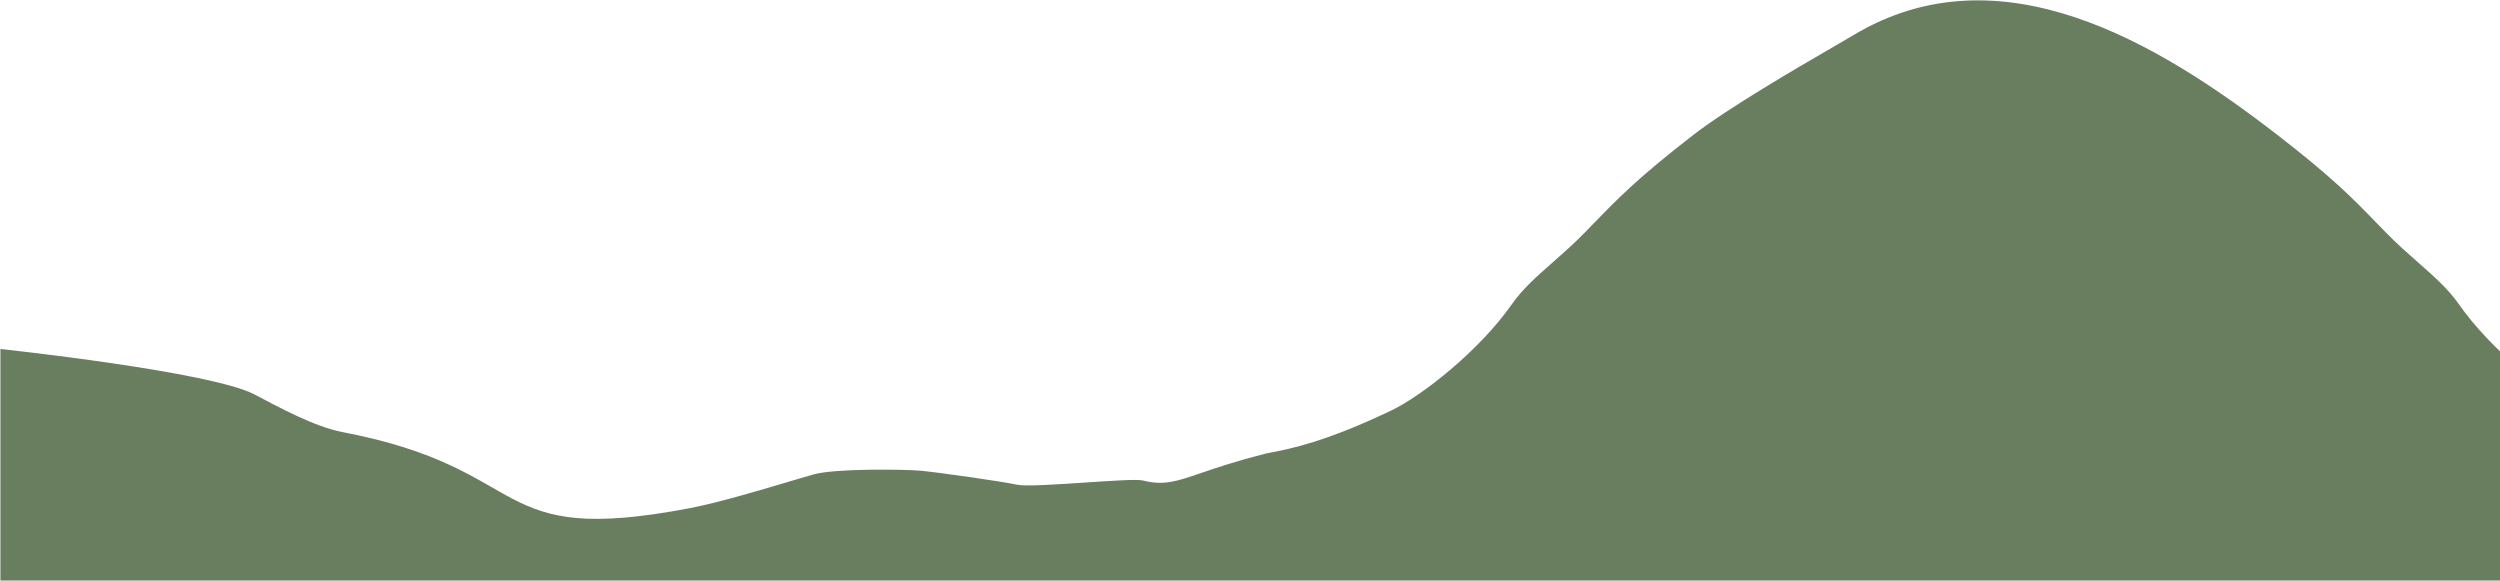
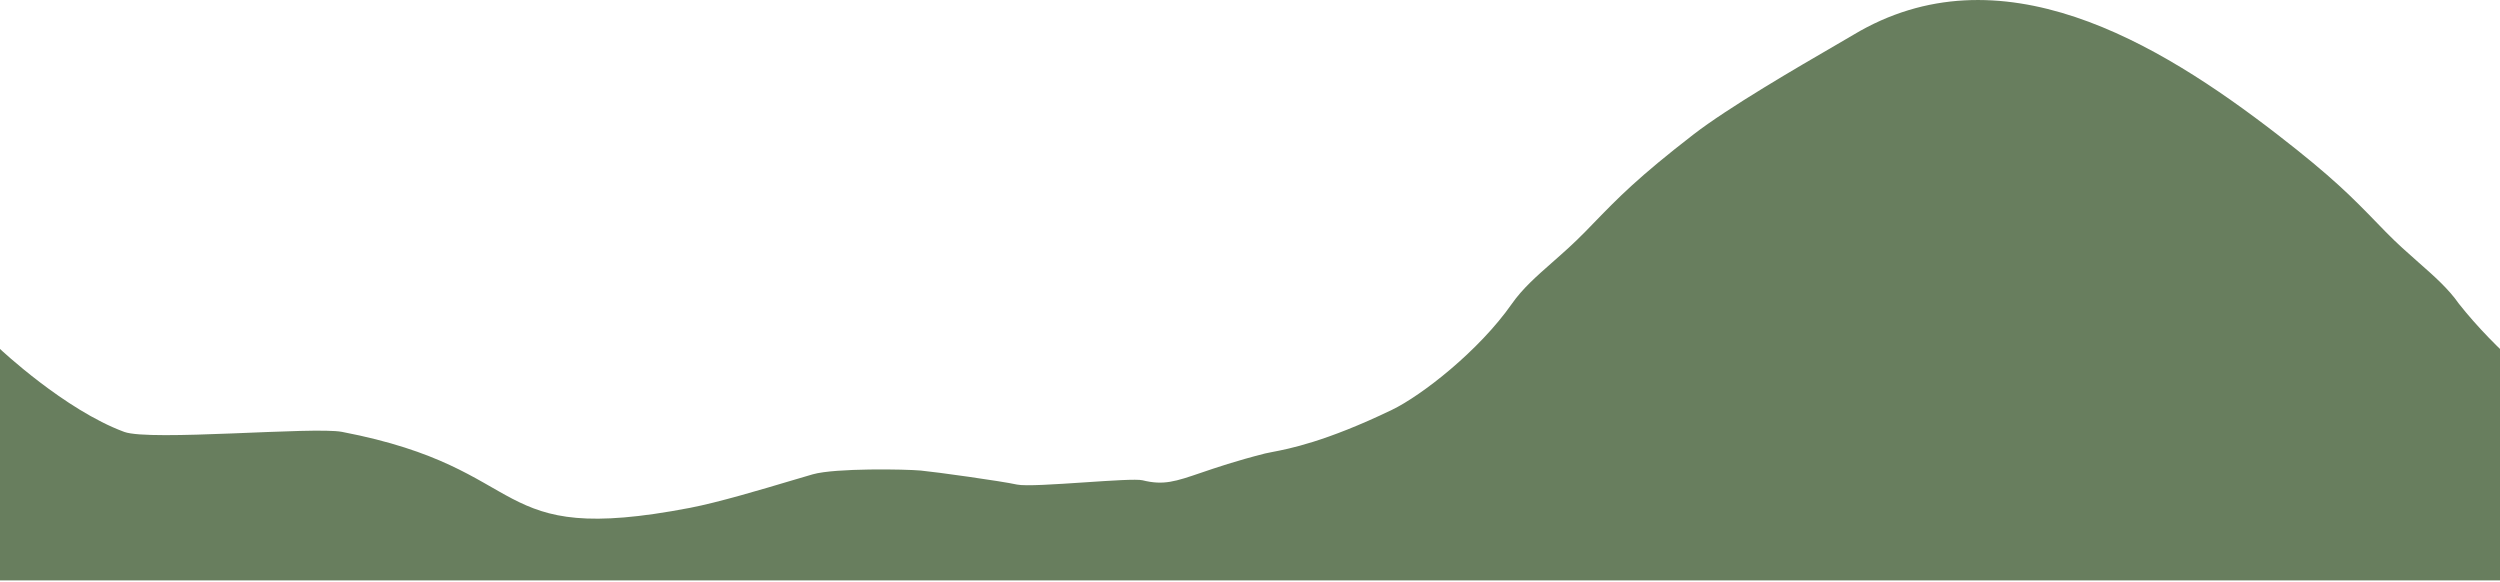
- <svg xmlns="http://www.w3.org/2000/svg" width="3025" height="703" viewBox="0 0 3025 703" fill="none">
-   <path d="M414.5 522.839C380.289 516.276 337.5 492.82 308 477.309C255.123 449.509 0.5 422.274 0.5 422.274V702.443H4284.8C4284.8 702.443 4153.25 658.595 4136.7 655.262C4130.75 654.066 4113.18 649.597 4091.06 643.96L4090.9 643.919L4090.84 643.907C4051.48 633.883 3997.79 620.21 3969.25 614.736C3935.05 608.175 3882.14 592.39 3846.93 581.881L3846.91 581.875C3836.15 578.666 3827.05 575.949 3820.64 574.139C3793.23 566.404 3708.07 567.946 3690.11 569.607C3672.16 571.268 3592.36 582.395 3573.7 586.548C3563.96 588.715 3526.92 586.237 3491.69 583.88C3459.43 581.722 3428.69 579.666 3421.84 581.375C3396.34 587.728 3382.01 582.842 3351.11 572.306C3332.91 566.103 3308.97 557.941 3273.62 548.963C3272.56 548.693 3271.31 548.424 3269.88 548.134C3268.47 547.849 3266.89 547.546 3265.11 547.208C3245.04 543.387 3200.71 534.946 3120.35 496.29C3084.32 478.959 3014.87 424.863 2975 367.797C2962.26 349.56 2945.17 334.517 2926.04 317.682L2926.03 317.67C2913.52 306.655 2900.13 294.87 2886.51 280.92C2883.1 277.429 2879.83 274.054 2876.63 270.753C2846.3 239.493 2822.51 214.977 2755.6 163.222C2610.58 51.091 2419.31 -63.691 2242.31 42.715C2237.56 45.572 2229.64 50.17 2219.54 56.026C2175.86 81.371 2091.62 130.254 2048.98 163.222C1982.06 214.977 1958.28 239.493 1927.95 270.753C1924.75 274.054 1921.48 277.429 1918.07 280.92C1904.45 294.87 1891.06 306.655 1878.55 317.67L1878.54 317.682C1859.41 334.517 1842.32 349.56 1829.58 367.797C1789.71 424.863 1720.26 478.959 1684.23 496.29C1603.87 534.946 1559.54 543.387 1539.47 547.208L1539.44 547.214C1535.86 547.896 1533.06 548.429 1530.96 548.963C1495.61 557.941 1471.67 566.103 1453.47 572.306C1422.57 582.842 1408.24 587.728 1382.74 581.375C1375.89 579.666 1345.16 581.722 1312.89 583.88C1277.66 586.237 1240.62 588.715 1230.88 586.548C1212.22 582.395 1132.42 571.268 1114.47 569.607C1096.51 567.946 1011.35 566.404 983.94 574.139C977.527 575.949 968.425 578.666 957.671 581.875L957.657 581.881C922.446 592.386 869.536 608.173 835.329 614.736C586.973 662.376 650.663 568.14 414.5 522.839Z" fill="#687E5E" />
+ <svg xmlns="http://www.w3.org/2000/svg" width="3024" height="703" viewBox="0 0 3024 703" fill="none">
+   <path d="M413.75 522.411C379.539 515.848 181.521 533.942 150.25 522.411C78.25 495.862 -0.25 421.846 -0.25 421.846V702.016H4284.05C4284.05 702.016 4152.5 658.167 4135.95 654.835C4130 653.639 4112.43 649.169 4090.31 643.532L4090.15 643.491L4090.09 643.48C4050.73 633.455 3997.04 619.783 3968.5 614.308C3934.3 607.747 3881.39 591.962 3846.18 581.453L3846.16 581.447C3835.4 578.238 3826.3 575.521 3819.89 573.712C3792.48 565.976 3707.32 567.518 3689.36 569.179C3671.41 570.841 3591.61 581.967 3572.95 586.12C3563.21 588.288 3526.17 585.809 3490.94 583.452C3458.68 581.295 3427.94 579.239 3421.09 580.947C3395.59 587.301 3381.26 582.415 3350.36 571.878C3332.16 565.675 3308.22 557.514 3272.87 548.535C3271.81 548.265 3270.56 547.996 3269.13 547.707C3267.72 547.421 3266.14 547.118 3264.36 546.78C3244.29 542.959 3199.96 534.518 3119.6 495.862C3083.57 478.531 3018.12 423 2974.25 367.369C2961.51 349.132 2944.42 334.089 2925.29 317.254L2925.28 317.243C2912.77 306.228 2899.38 294.443 2885.76 280.492C2882.35 277.002 2879.08 273.626 2875.88 270.325C2845.55 239.065 2821.76 214.549 2754.85 162.795C2609.83 50.663 2418.56 -64.119 2241.56 42.287C2236.81 45.144 2228.89 49.743 2218.79 55.598C2175.11 80.943 2090.87 129.826 2048.23 162.795C1981.31 214.549 1957.53 239.065 1927.2 270.325C1924 273.626 1920.73 277.002 1917.32 280.492C1903.7 294.443 1890.31 306.228 1877.8 317.243L1877.79 317.254C1858.66 334.089 1841.57 349.132 1828.83 367.369C1788.96 424.435 1719.51 478.531 1683.48 495.862C1603.12 534.518 1558.79 542.959 1538.72 546.78L1538.69 546.786C1535.11 547.468 1532.31 548.002 1530.21 548.535C1494.86 557.514 1470.92 565.675 1452.72 571.878C1421.82 582.415 1407.49 587.301 1381.99 580.947C1375.14 579.239 1344.41 581.295 1312.14 583.452C1276.91 585.809 1239.87 588.288 1230.13 586.12C1211.47 581.967 1131.67 570.841 1113.72 569.179C1095.76 567.518 1010.6 565.976 983.19 573.712C976.777 575.521 967.675 578.238 956.921 581.447L956.907 581.453C921.696 591.958 868.786 607.745 834.579 614.308C586.223 661.948 649.913 567.713 413.75 522.411Z" fill="#687E5E" />
</svg>
